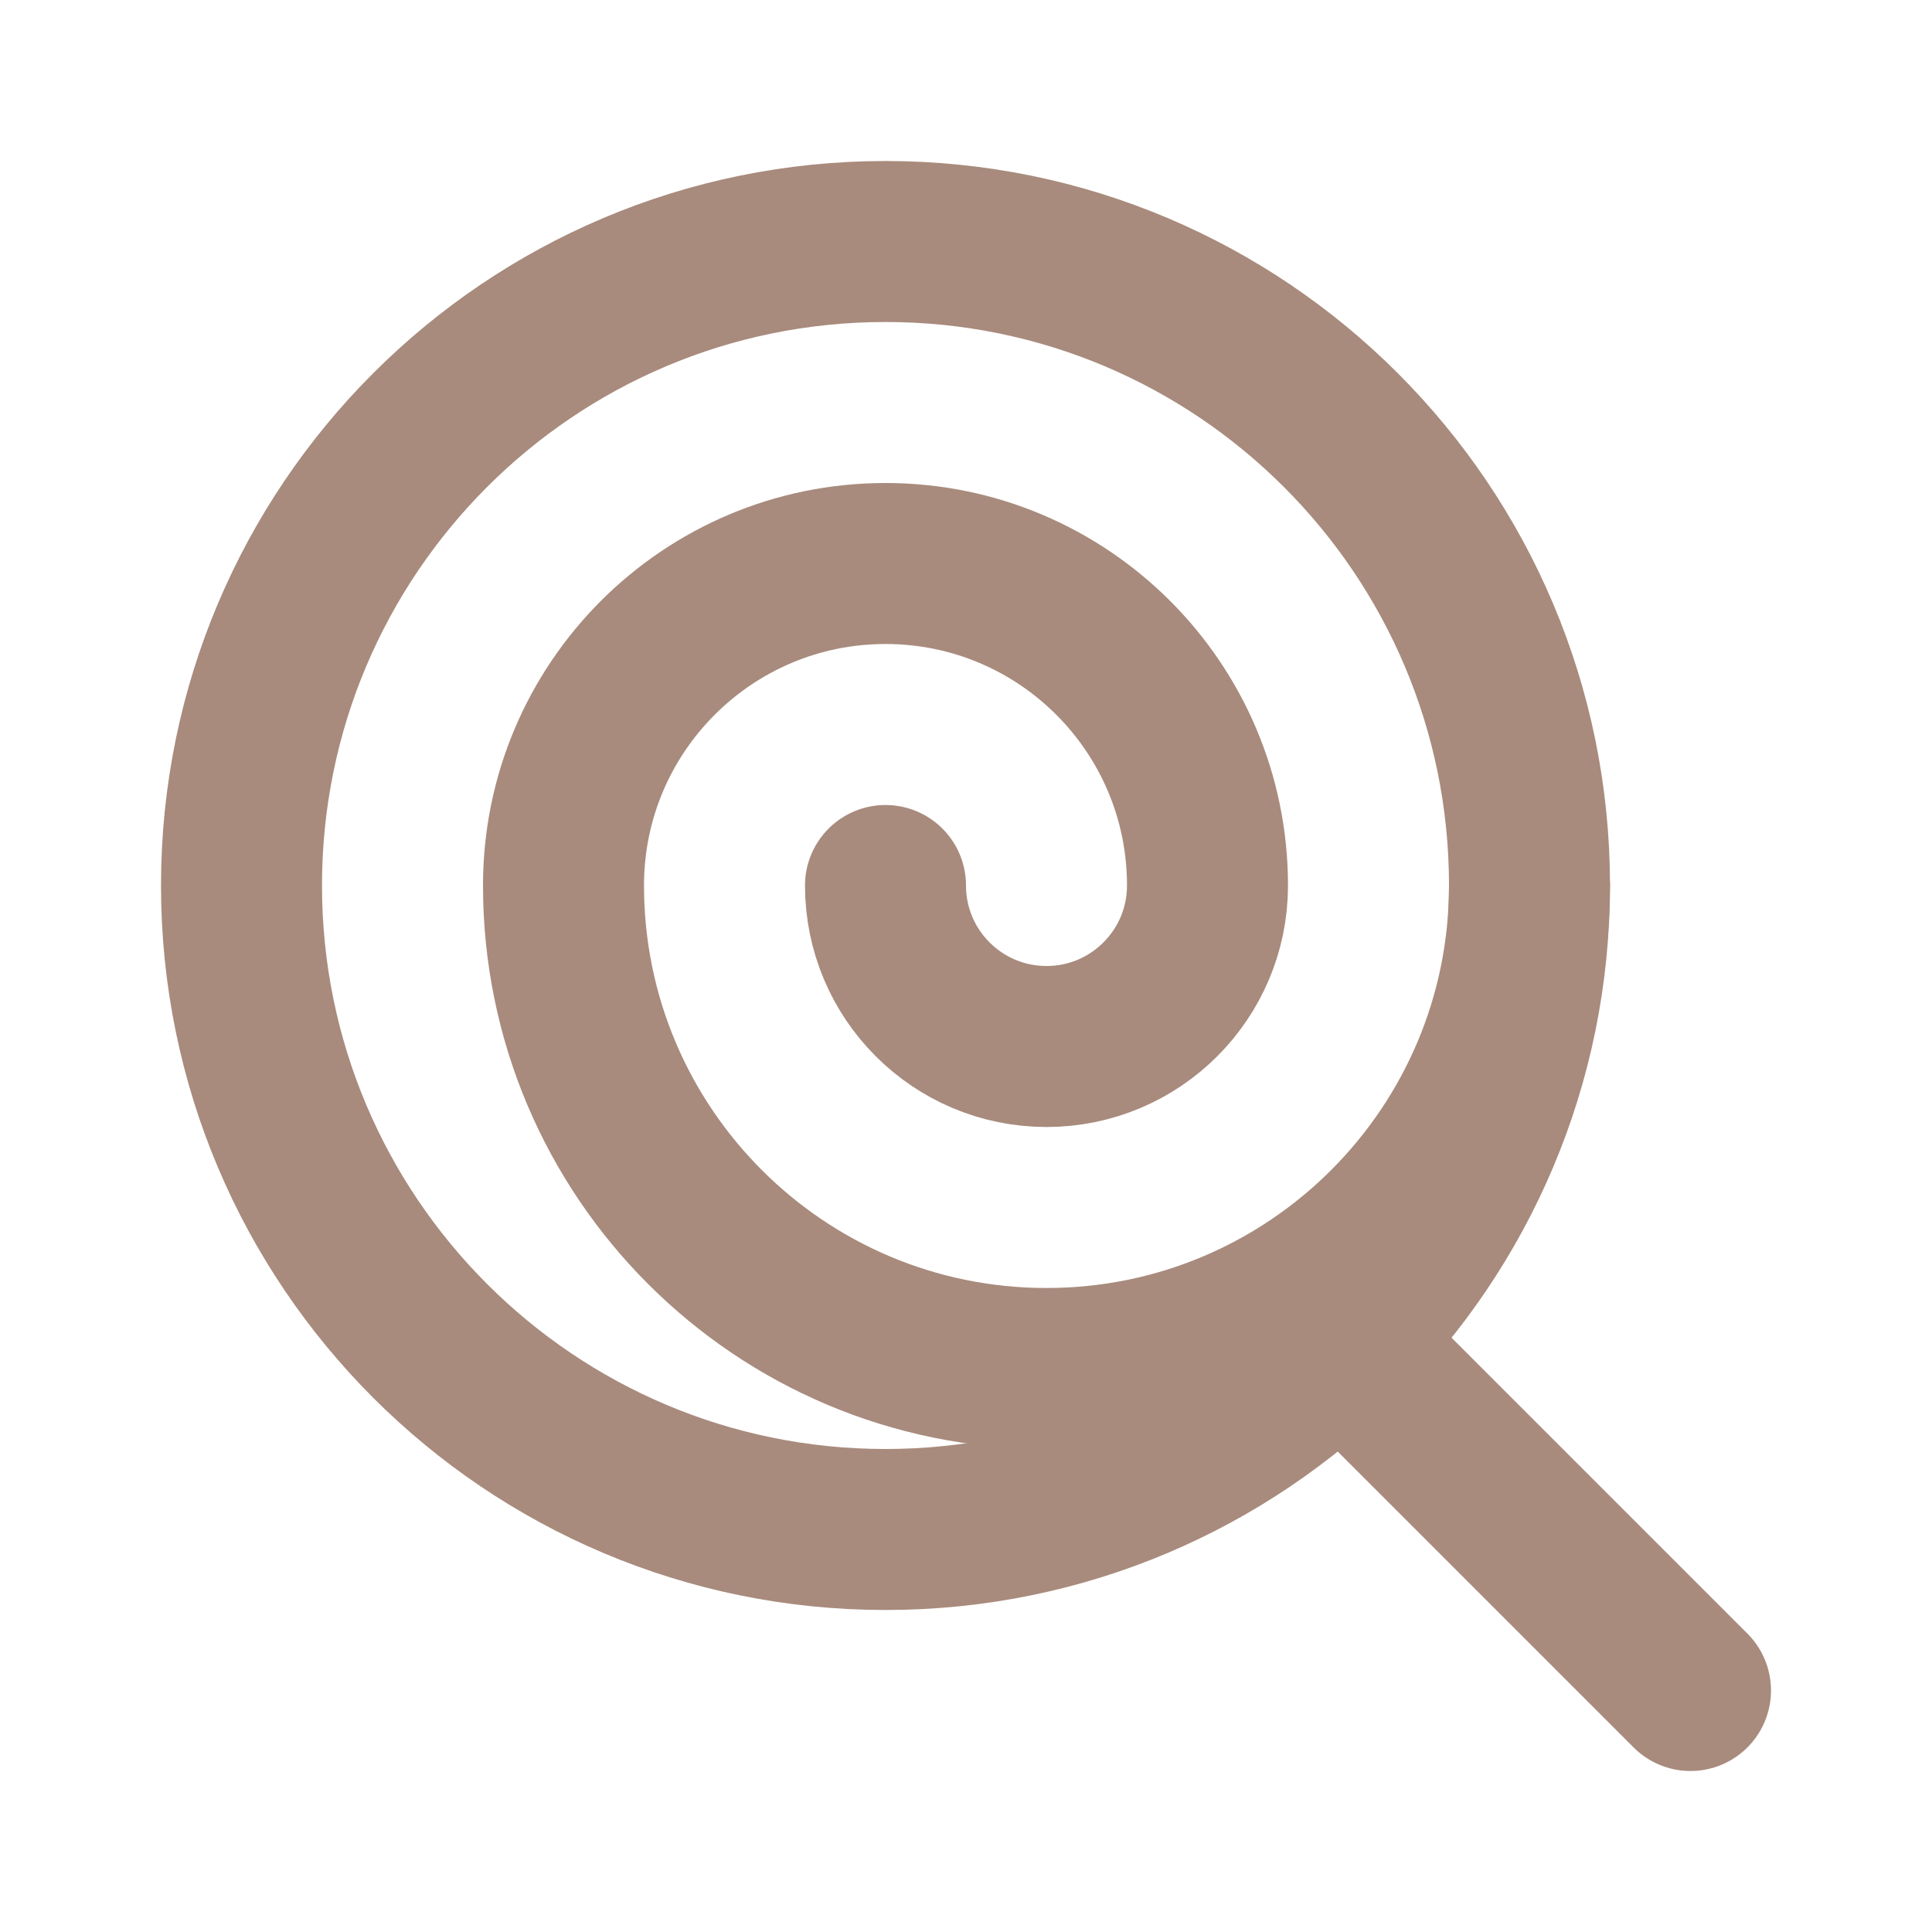
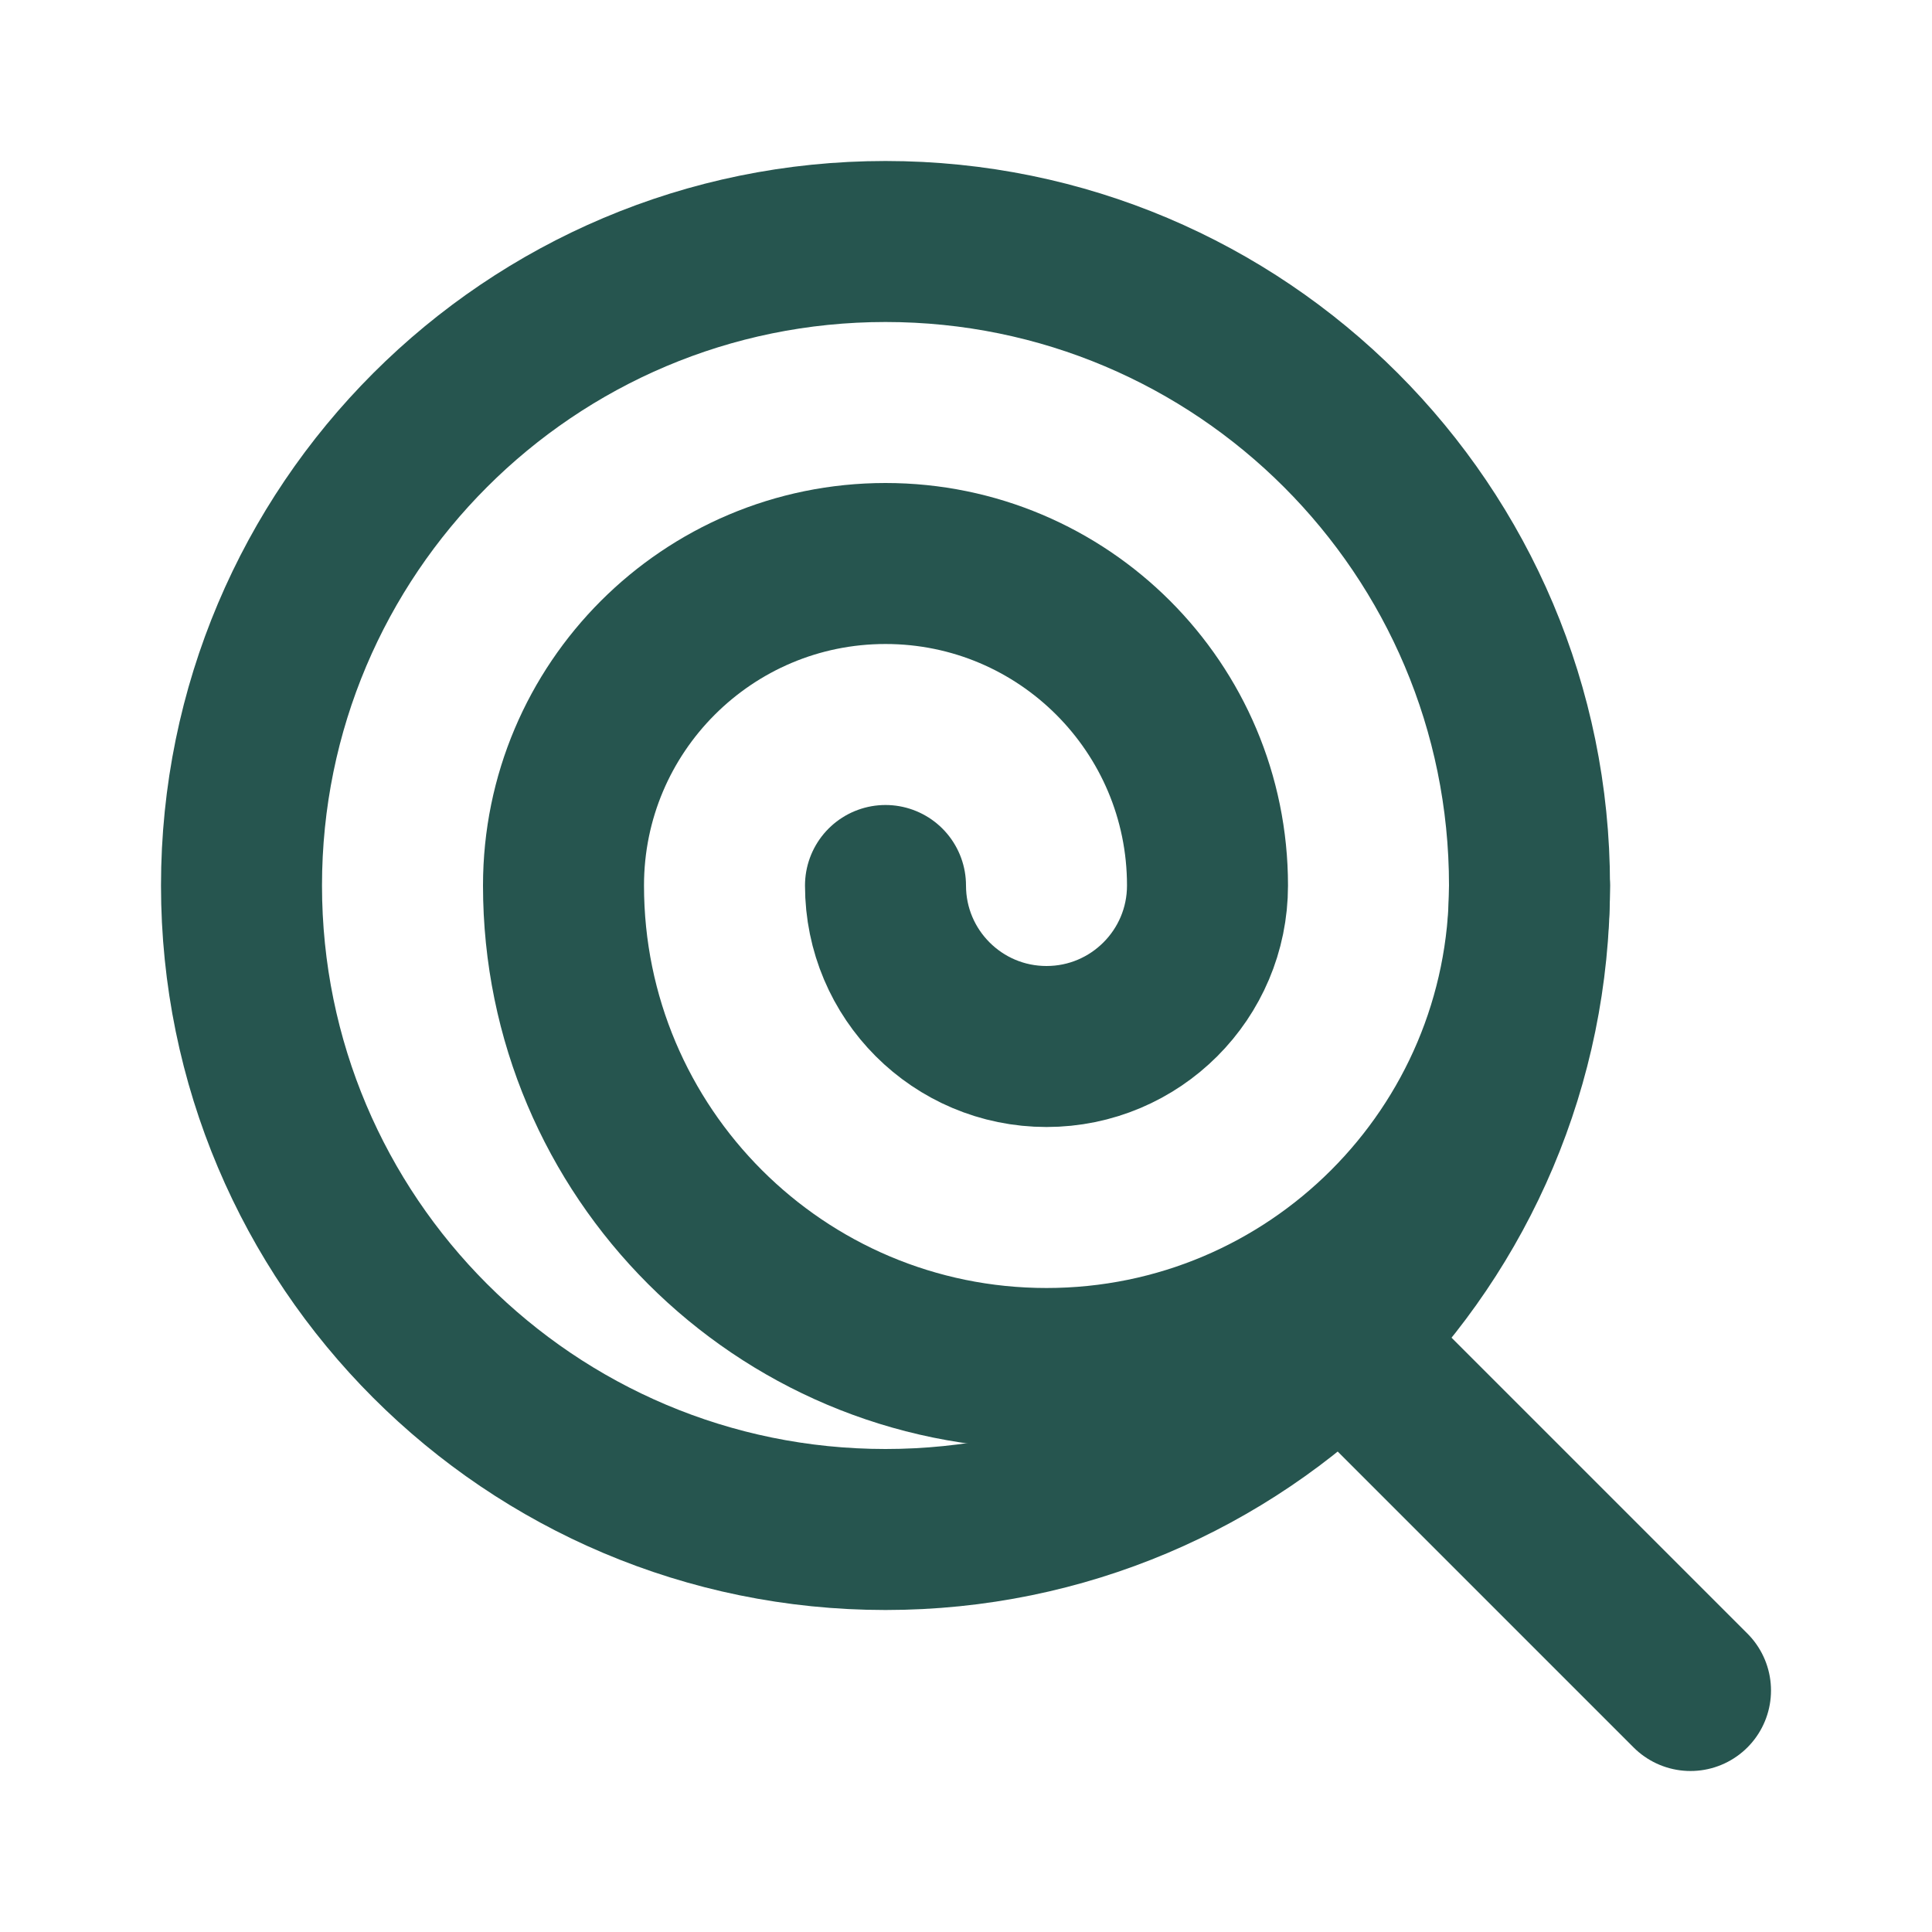
- <svg xmlns="http://www.w3.org/2000/svg" width="24" height="24" viewBox="0 0 24 24" fill="none" stroke="#a88b7d" stroke-width="2" stroke-linecap="round" stroke-linejoin="round" class="lucide lucide-lollipop">
+ <svg xmlns="http://www.w3.org/2000/svg" width="24" height="24" viewBox="0 0 24 24" fill="none" stroke="#26554fff" stroke-width="2" stroke-linecap="round" stroke-linejoin="round" class="lucide lucide-lollipop">
  <circle cx="11" cy="11" r="8" />
  <path d="m21 21-4.3-4.3" />
  <path d="M11 11a2 2 0 0 0 4 0 4 4 0 0 0-8 0 6 6 0 0 0 12 0" />
</svg>
